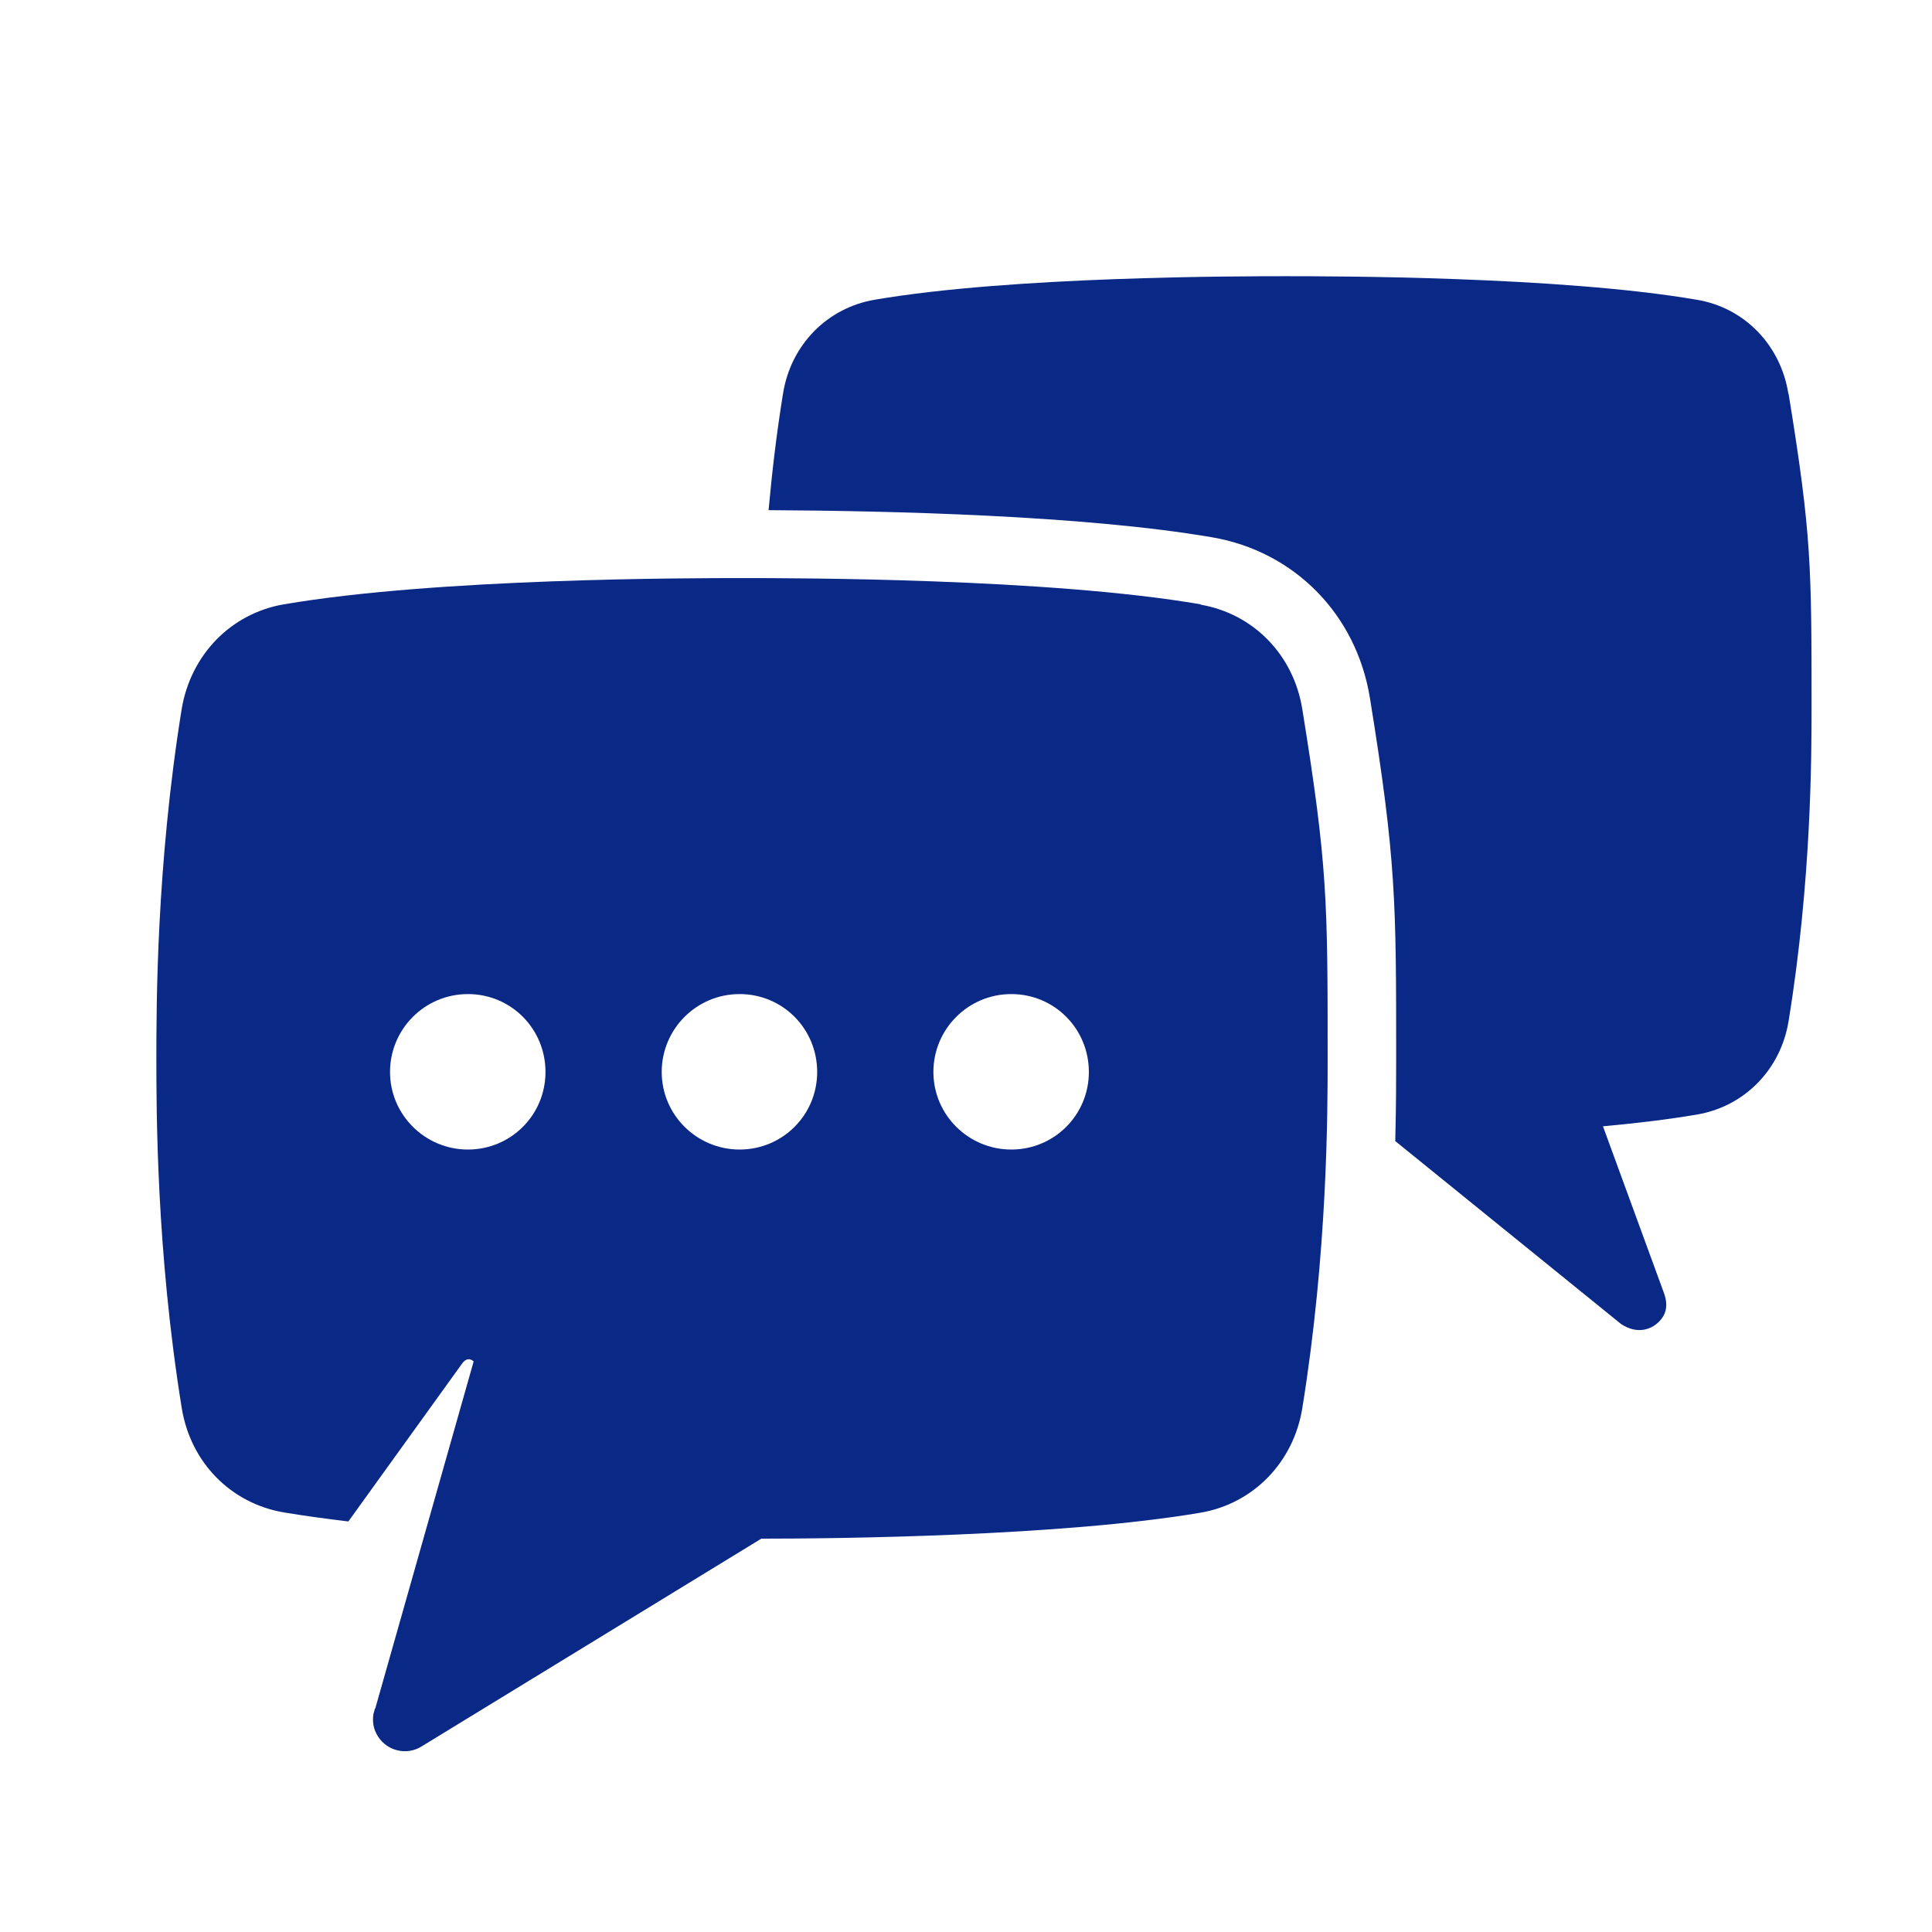
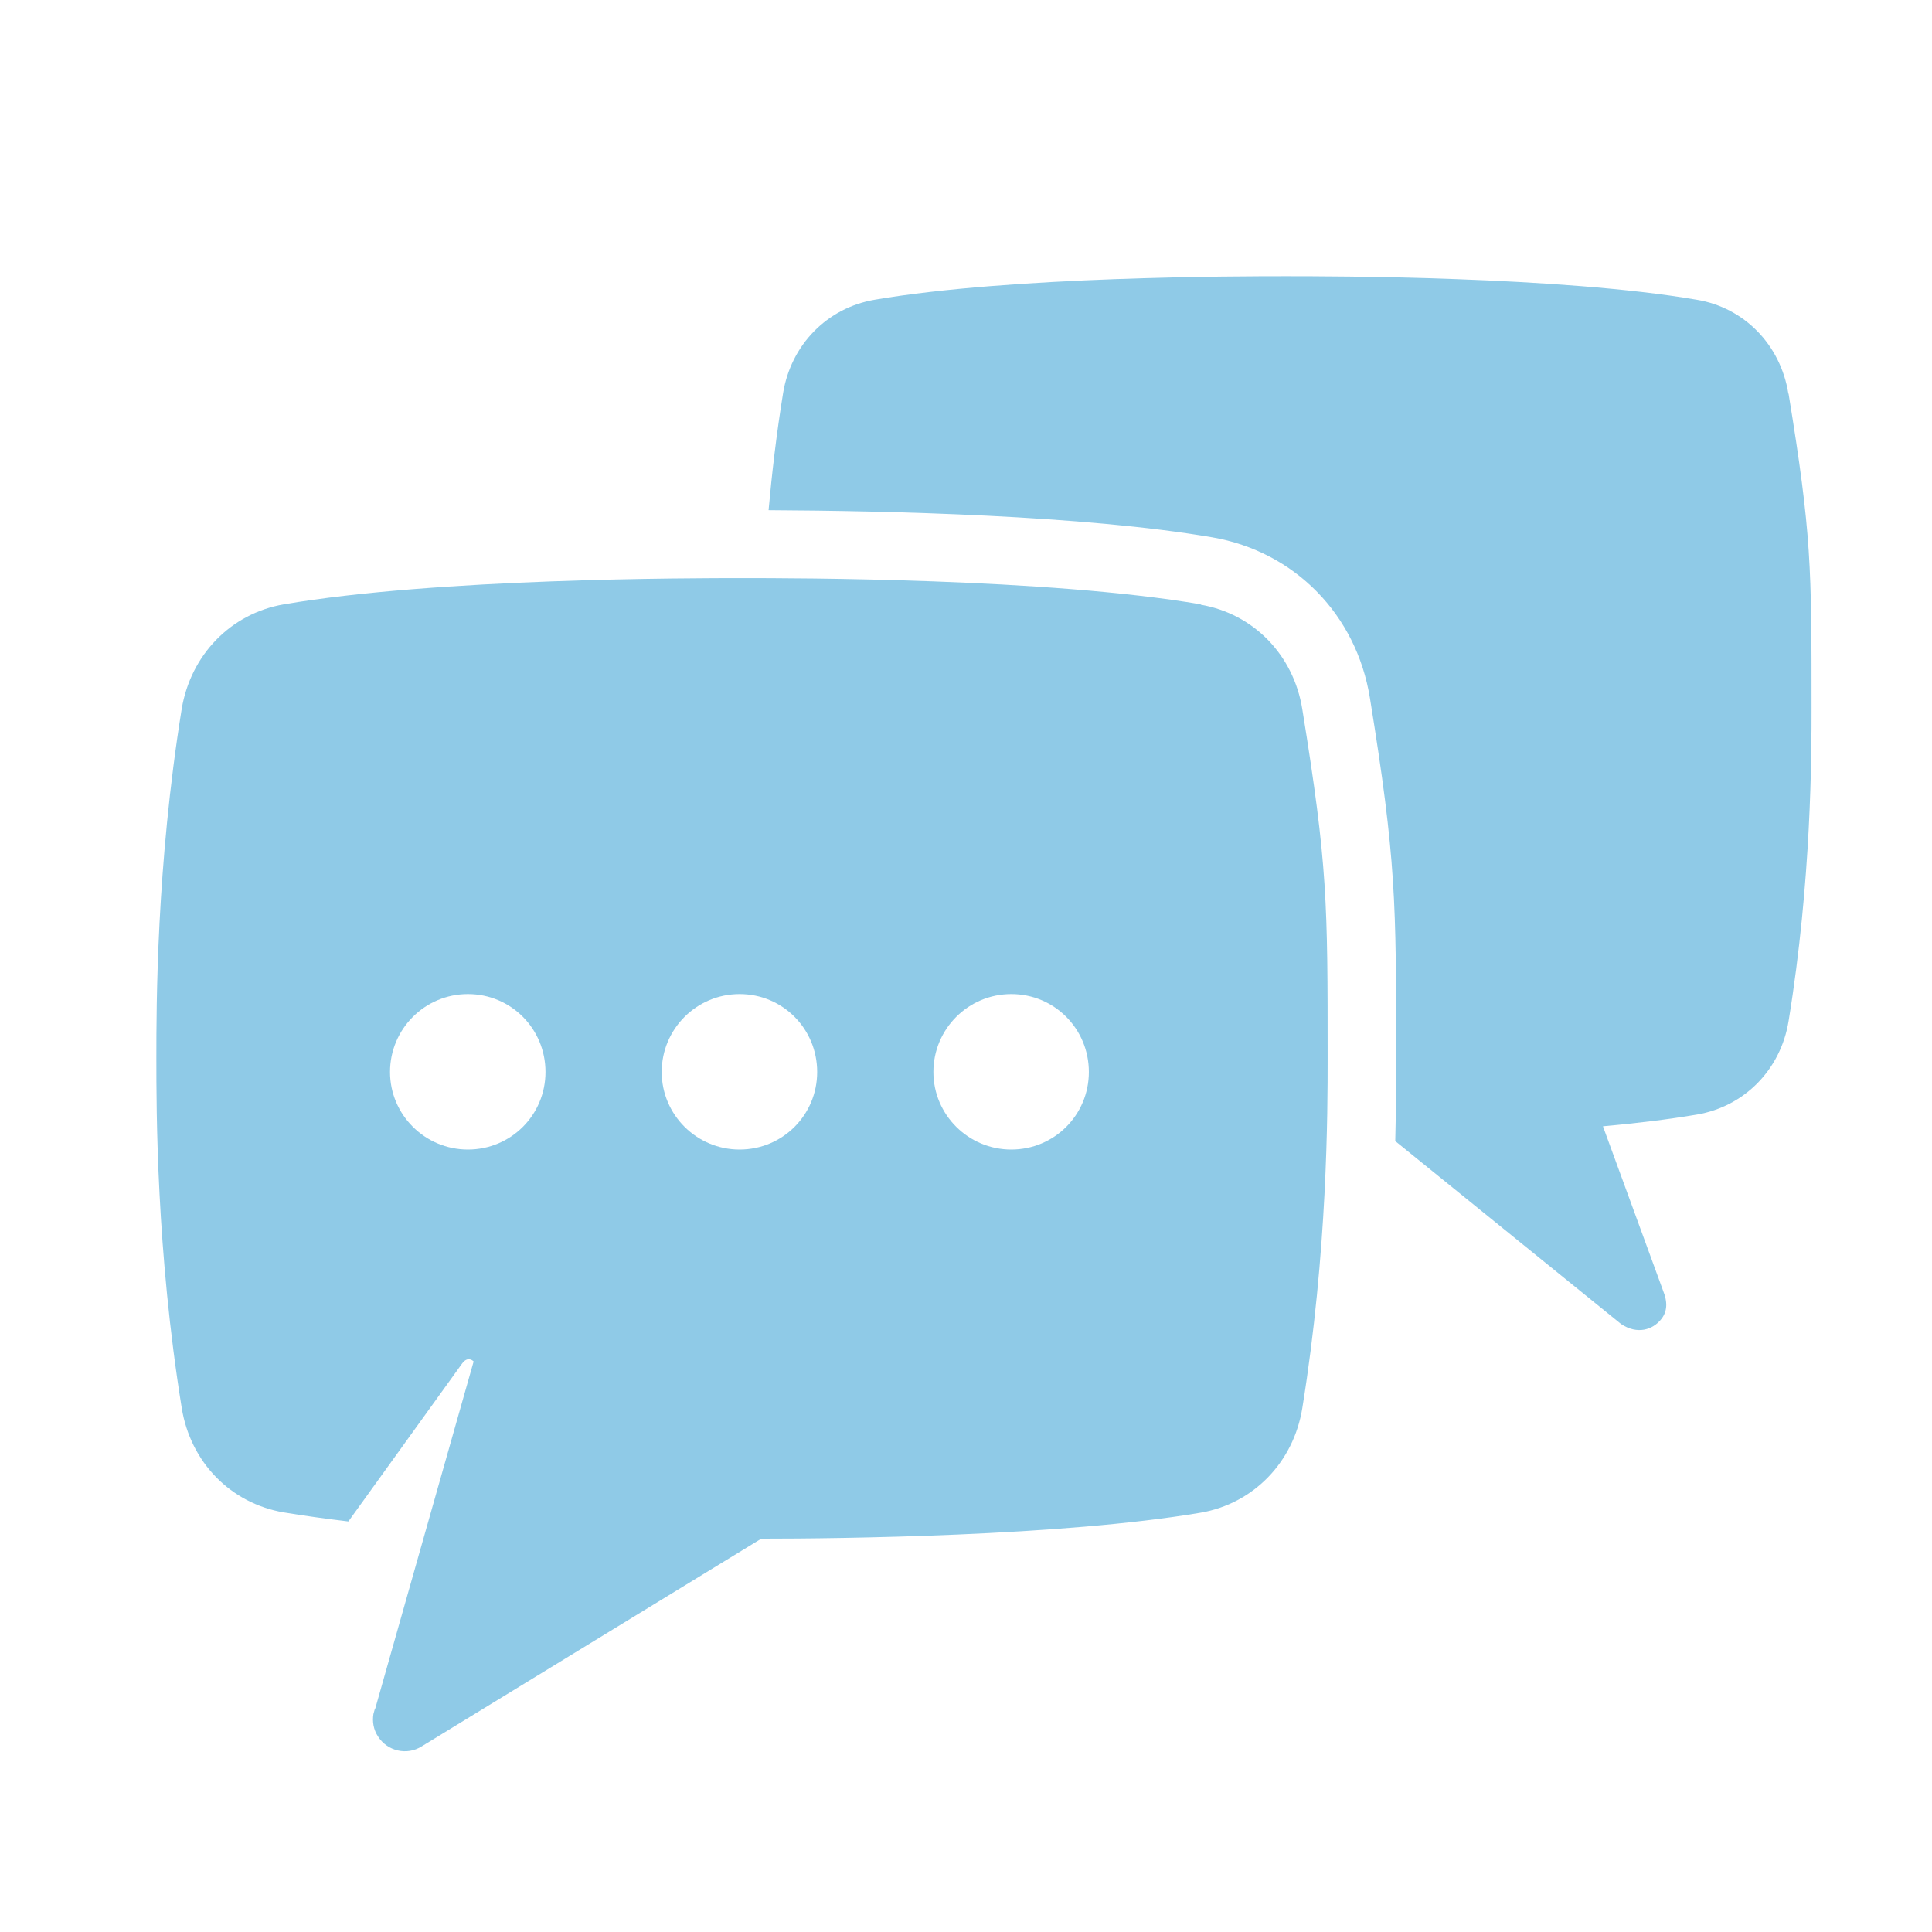
<svg xmlns="http://www.w3.org/2000/svg" id="Laag_1" viewBox="0 0 64 64">
  <defs>
    <style>
        .icon {
-           fill: #0a2885;
+           fill: #8FCAE7;
        }
      </style>
  </defs>
  <g class="icon">
    <path d="M59.24,13.03c-.26-1.61-1.46-2.84-3.03-3.1-4.54-.78-12.11-.78-13.62-.78s-9.08,0-13.62,.78c-1.57,.27-2.77,1.49-3.03,3.1-.22,1.35-.37,2.66-.48,3.87,3.98,.02,10.45,.17,14.7,.9,2.72,.47,4.77,2.55,5.22,5.32,.87,5.37,.87,6.76,.87,11.94,0,.6,0,1.55-.03,2.74l7.48,6.06c.54,.36,1.05,.19,1.33-.16,.2-.25,.22-.56,.06-.95l-1.99-5.44c1.11-.1,2.18-.23,3.12-.39,1.57-.27,2.77-1.49,3.03-3.1,.76-4.66,.76-8.83,.76-10.38,0-4.66,0-5.73-.76-10.39" />
    <path d="M39.78,20.02c-5.06-.87-13.5-.87-15.19-.87s-10.12,0-15.19,.87c-1.75,.3-3.08,1.67-3.38,3.46-.84,5.19-.84,9.85-.84,11.58s0,6.39,.84,11.58c.29,1.8,1.62,3.16,3.38,3.46,.66,.11,1.39,.21,2.14,.3l3.76-5.22c.2-.29,.39-.08,.39-.08l-3.26,11.5h-.01l-.05,.18c-.04,.25,0,.51,.15,.74,.31,.49,.96,.64,1.45,.33l11.25-6.88c2.57,0,9.95-.08,14.55-.86,1.75-.3,3.08-1.67,3.37-3.46,.84-5.19,.84-9.85,.84-11.58,0-5.19,0-6.39-.84-11.58-.29-1.8-1.62-3.16-3.37-3.46M15.5,38.08c-1.42,0-2.58-1.15-2.58-2.57s1.15-2.58,2.58-2.58,2.57,1.15,2.57,2.58-1.15,2.57-2.57,2.57m9,0c-1.42,0-2.58-1.15-2.58-2.57s1.15-2.58,2.58-2.58,2.57,1.15,2.57,2.58-1.15,2.57-2.57,2.57m9,0c-1.42,0-2.58-1.15-2.58-2.57s1.15-2.58,2.58-2.58,2.57,1.15,2.57,2.58-1.15,2.57-2.57,2.57" />
  </g>
</svg>
